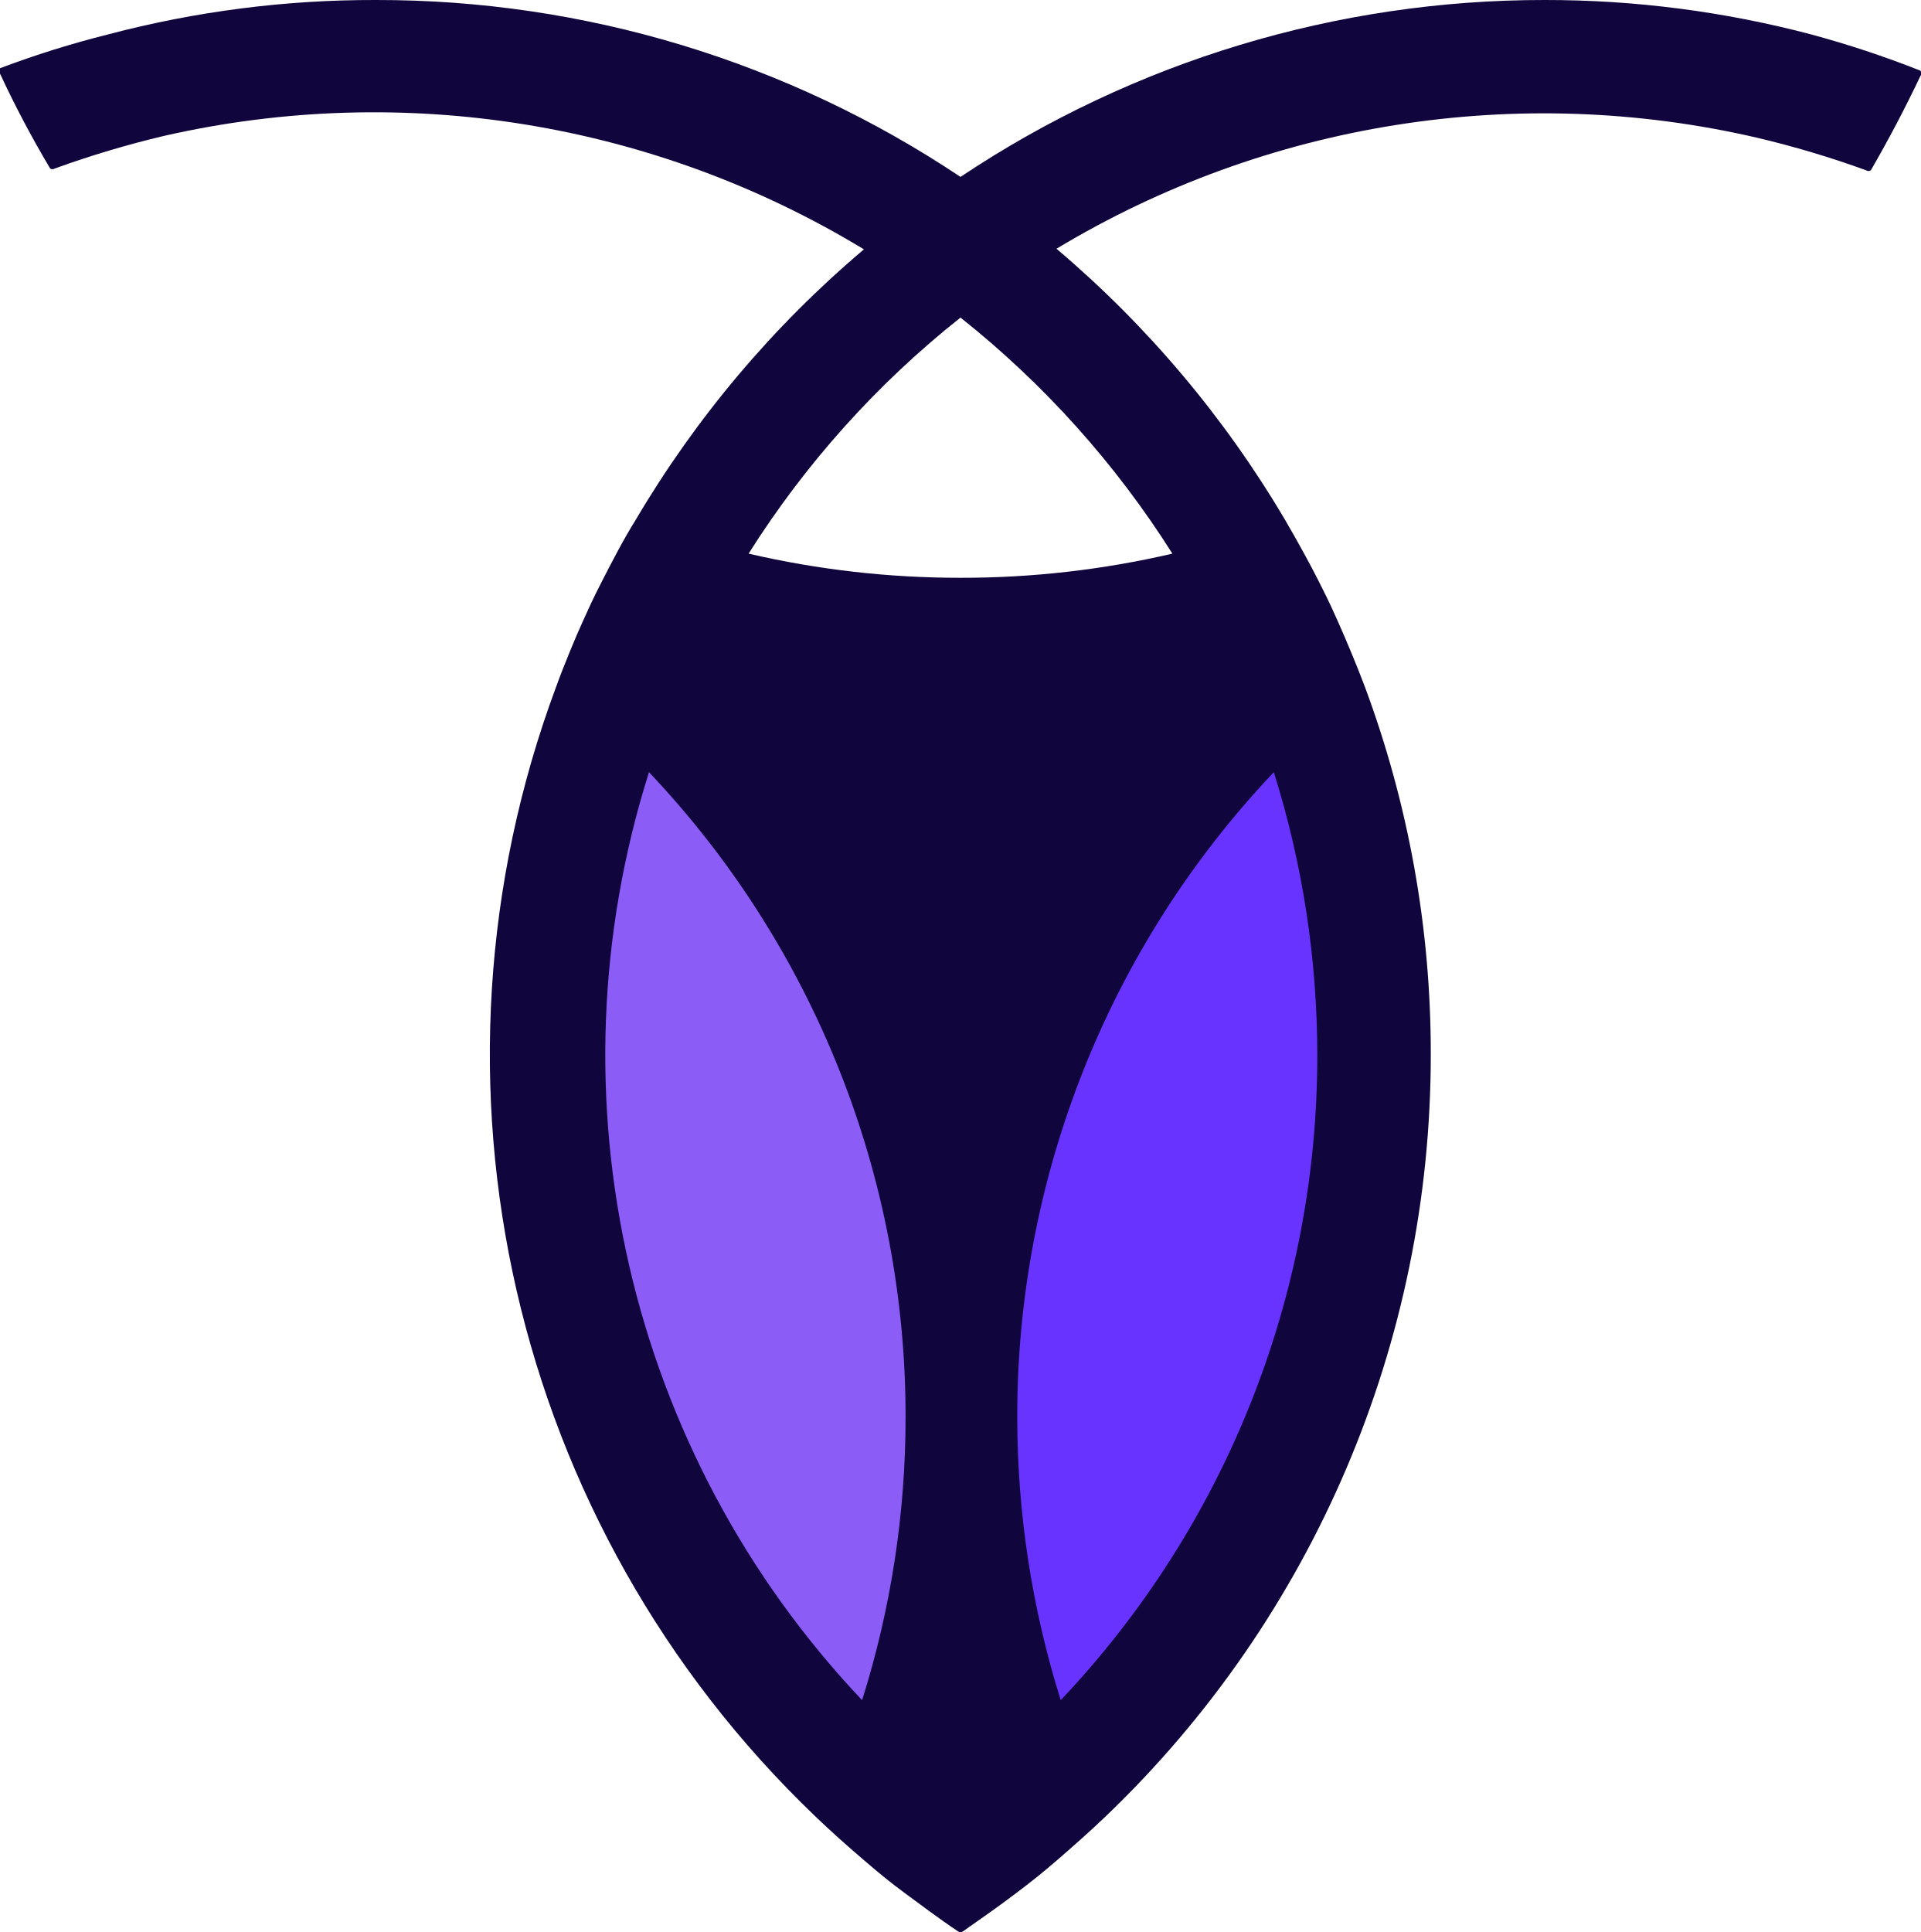
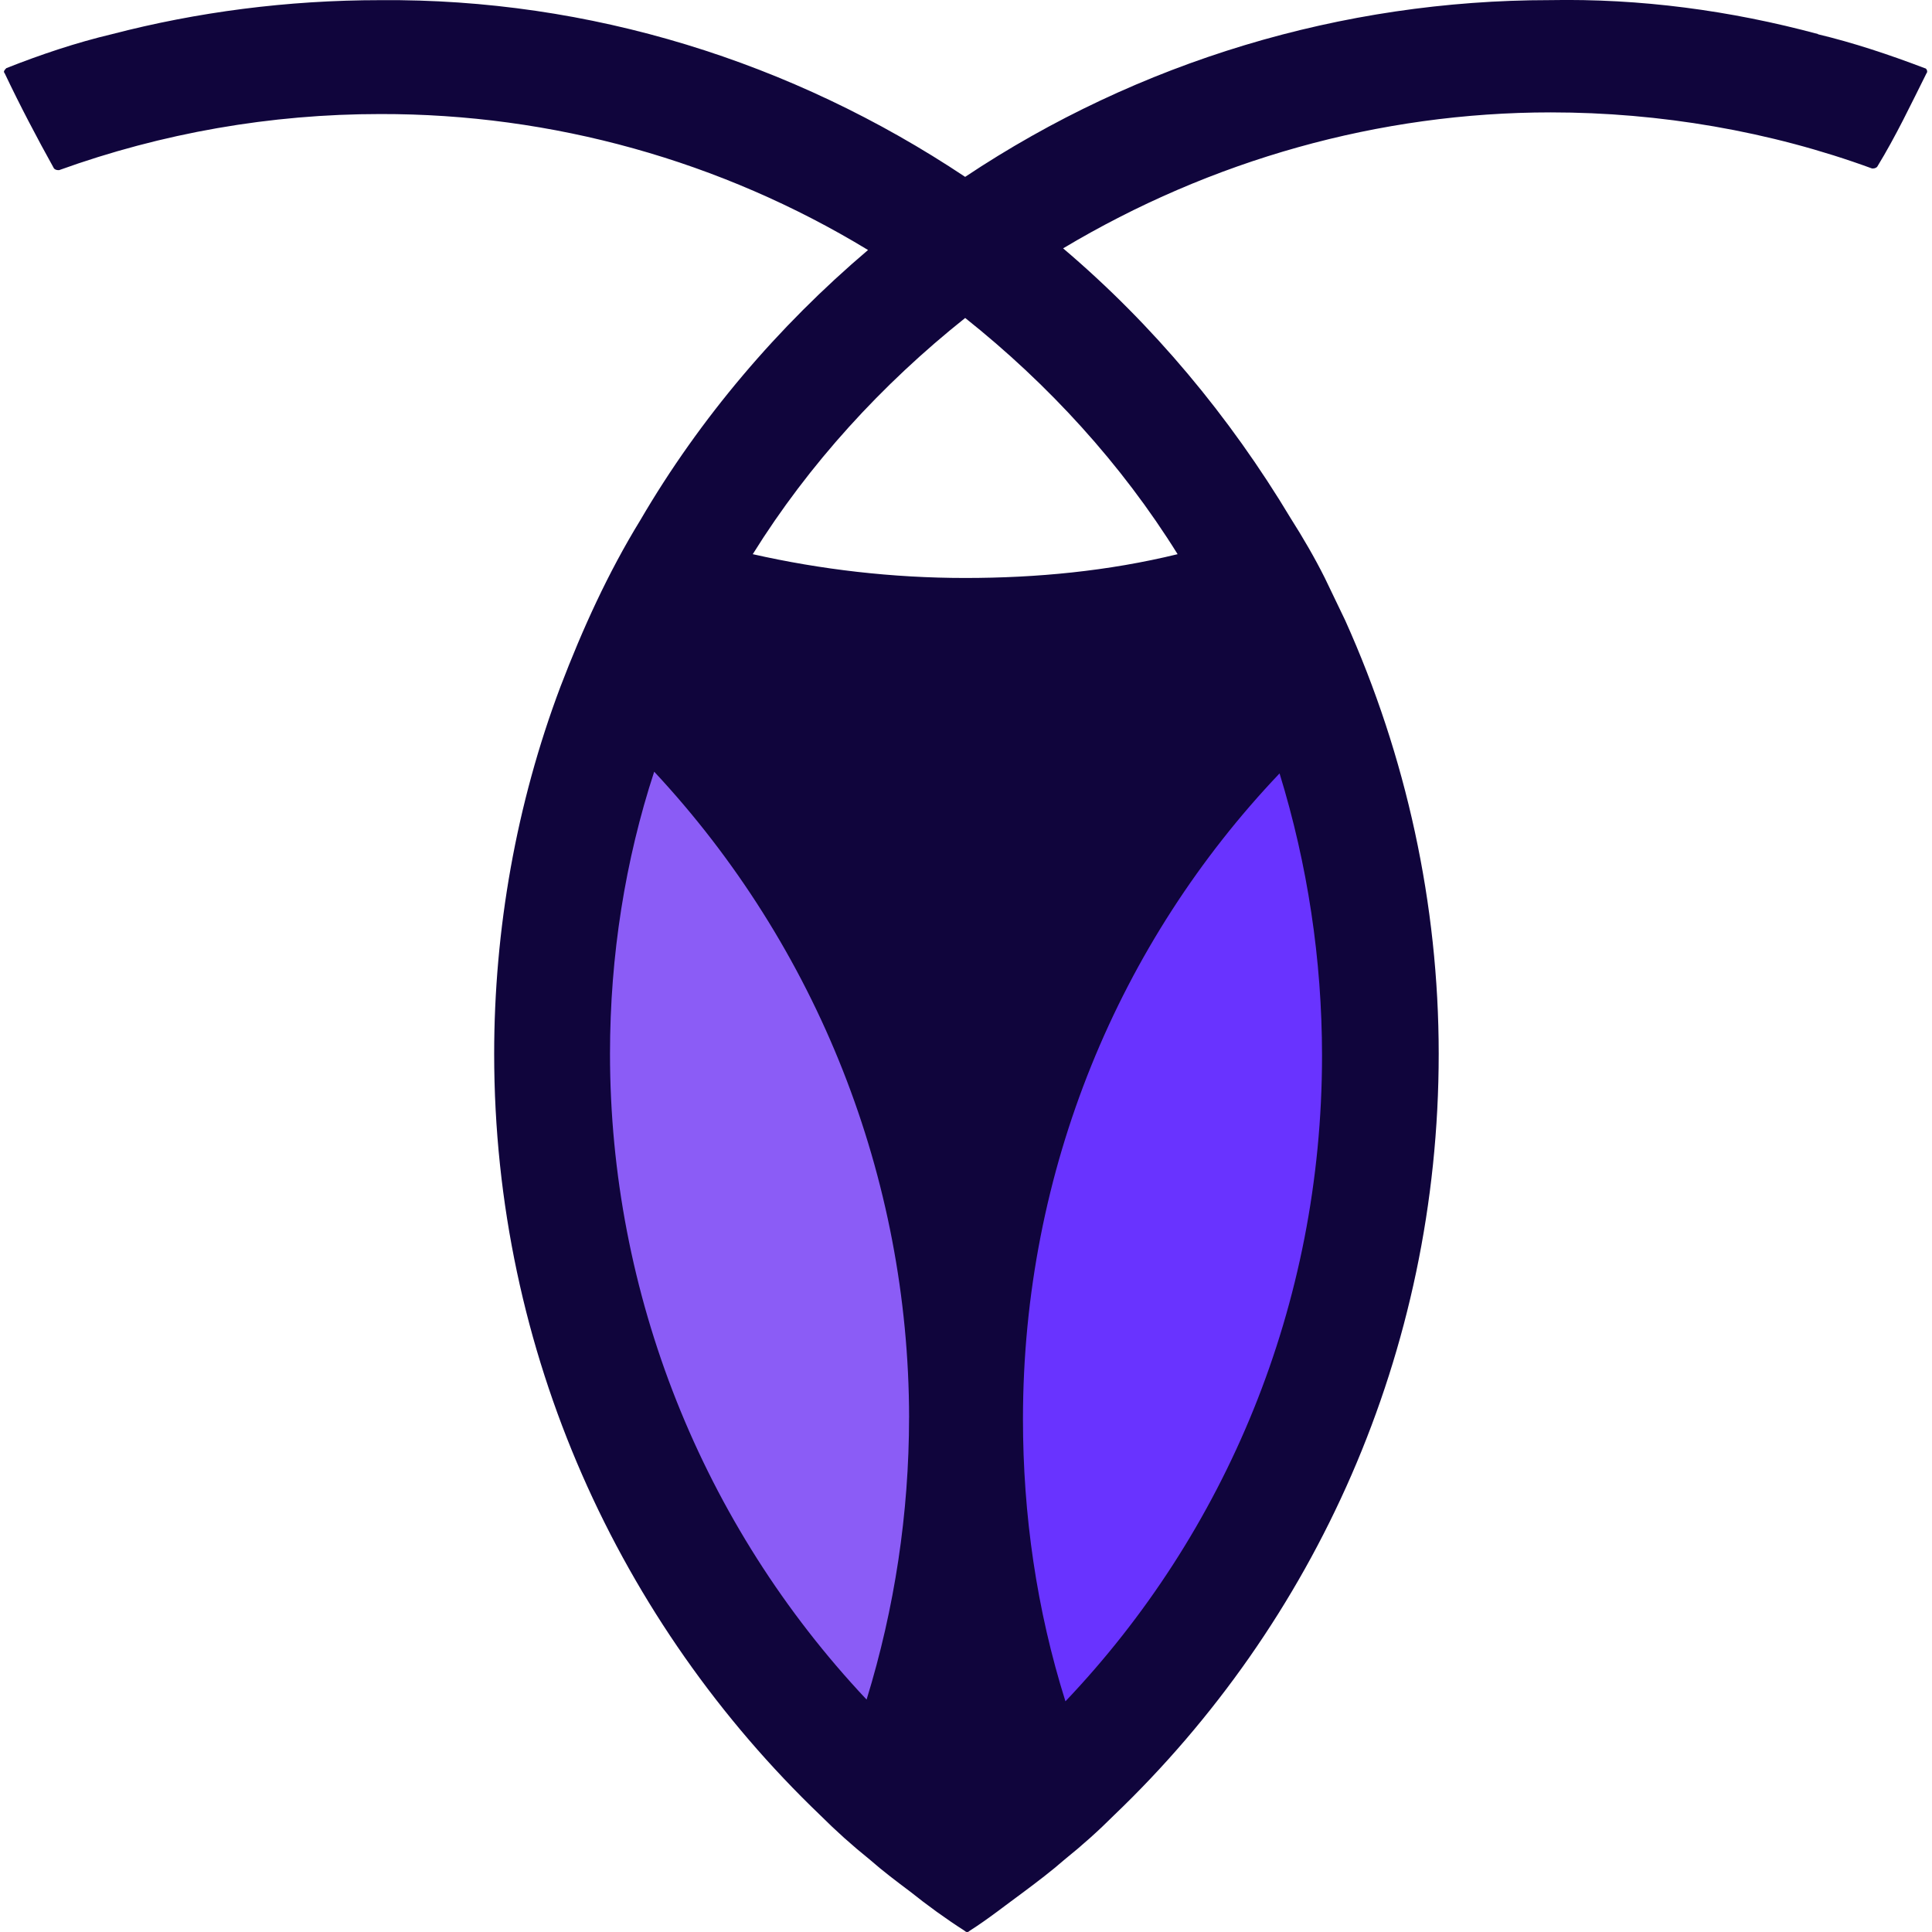
- <svg xmlns="http://www.w3.org/2000/svg" viewBox="0 0 31.82 32" width="2486" height="2500">
-   <path d="M19.42 9.17a15.39 15.39 0 0 1-3.51.4 15.46 15.46 0 0 1-3.51-.4 15.63 15.63 0 0 1 3.51-3.91 15.71 15.71 0 0 1 3.51 3.91zM30 .57A17.22 17.22 0 0 0 25.59 0a17.4 17.4 0 0 0-9.68 2.93A17.38 17.38 0 0 0 6.23 0a17.22 17.22 0 0 0-4.44.57A16.22 16.22 0 0 0 0 1.13a.07.07 0 0 0 0 .09 17.32 17.32 0 0 0 .83 1.57.07.07 0 0 0 .08 0 16.39 16.39 0 0 1 1.81-.54 15.65 15.65 0 0 1 11.59 1.88 17.52 17.52 0 0 0-3.78 4.48c-.2.32-.37.65-.55 1s-.22.45-.33.69-.31.72-.44 1.08a17.46 17.46 0 0 0 4.29 18.7c.26.25.53.49.81.73s.44.37.67.54.59.44.89.64a.07.07 0 0 0 .08 0c.3-.21.6-.42.89-.64s.45-.35.67-.54.55-.48.81-.73a17.45 17.45 0 0 0 5.38-12.61 17.39 17.39 0 0 0-1.09-6.09c-.14-.37-.29-.73-.45-1.09s-.22-.47-.33-.69-.35-.66-.55-1a17.61 17.61 0 0 0-3.78-4.48 15.65 15.65 0 0 1 11.6-1.84 16.13 16.13 0 0 1 1.81.54.07.07 0 0 0 .08 0q.44-.76.82-1.56a.07.07 0 0 0 0-.09A16.89 16.89 0 0 0 30 .57z" fill="#10053C" />
-   <path d="M21.82 17.47a15.51 15.51 0 0 1-4.25 10.69 15.66 15.66 0 0 1-.72-4.68 15.5 15.5 0 0 1 4.25-10.69 15.62 15.62 0 0 1 .72 4.68" fill="#6933FF" />
-   <path d="M15 23.48a15.55 15.55 0 0 1-.72 4.68 15.54 15.54 0 0 1-3.53-15.37A15.5 15.5 0 0 1 15 23.48" fill="#8B5CF6" />
+ <svg xmlns="http://www.w3.org/2000/svg" viewBox="-12.06 13.62 64 64" width="256" height="256">
+   <path d="M26.95 31.978c-2.308.563-4.673.788-7.037.788-2.42 0-4.785-.28-7.037-.788 1.858-2.984 4.28-5.63 7.037-7.825 2.76 2.196 5.18 4.84 7.037 7.825zM48.173 14.75c-2.927-.788-5.9-1.182-8.895-1.126-6.868 0-13.624 2.027-19.366 5.855C14.17 15.652 7.47 13.57.546 13.625c-3.096 0-6.08.394-8.895 1.126-1.182.28-2.364.676-3.5 1.126-.056.056-.113.113-.056.17.507 1.07 1.07 2.14 1.633 3.153.056.056.113.056.17.056a31.33 31.33 0 0 1 10.64-1.858 30.99 30.99 0 0 1 16.157 4.504c-2.984 2.533-5.573 5.573-7.544 8.95-1.07 1.745-1.914 3.603-2.646 5.517C5.04 40.253 4.31 44.42 4.31 48.53c0 9.908 4.166 18.86 10.8 25.22a20.29 20.29 0 0 0 1.633 1.464c.45.394.9.732 1.35 1.07.563.45 1.182.9 1.8 1.295.056.056.113.056.17 0 .62-.394 1.182-.844 1.8-1.295.45-.338.9-.676 1.35-1.07a20.1 20.1 0 0 0 1.633-1.464c6.643-6.36 10.753-15.313 10.753-25.22 0-4.954-1.07-9.852-3.096-14.356l-.676-1.407c-.338-.676-.732-1.35-1.126-1.97-2.027-3.378-4.56-6.418-7.544-8.95 4.898-2.927 10.47-4.504 16.157-4.504 3.603 0 7.262.62 10.64 1.858.056 0 .113 0 .17-.056.62-1.013 1.126-2.083 1.633-3.096.056-.056 0-.17-.056-.17-1.182-.45-2.364-.844-3.547-1.126z" fill="#10053C" />
+   <path d="M31.734 48.585c0 8.276-3.2 15.82-8.5 21.393-.957-3.04-1.407-6.193-1.407-9.345 0-8.276 3.2-15.82 8.5-21.393a31.83 31.83 0 0 1 1.407 9.345" fill="#6933FF" />
+   <path d="M18.054 60.576a31.83 31.83 0 0 1-1.407 9.345c-5.46-5.8-8.5-13.455-8.5-21.393 0-3.265.507-6.418 1.464-9.345a31.43 31.43 0 0 1 8.444 21.393" fill="#8B5CF6" />
</svg>
